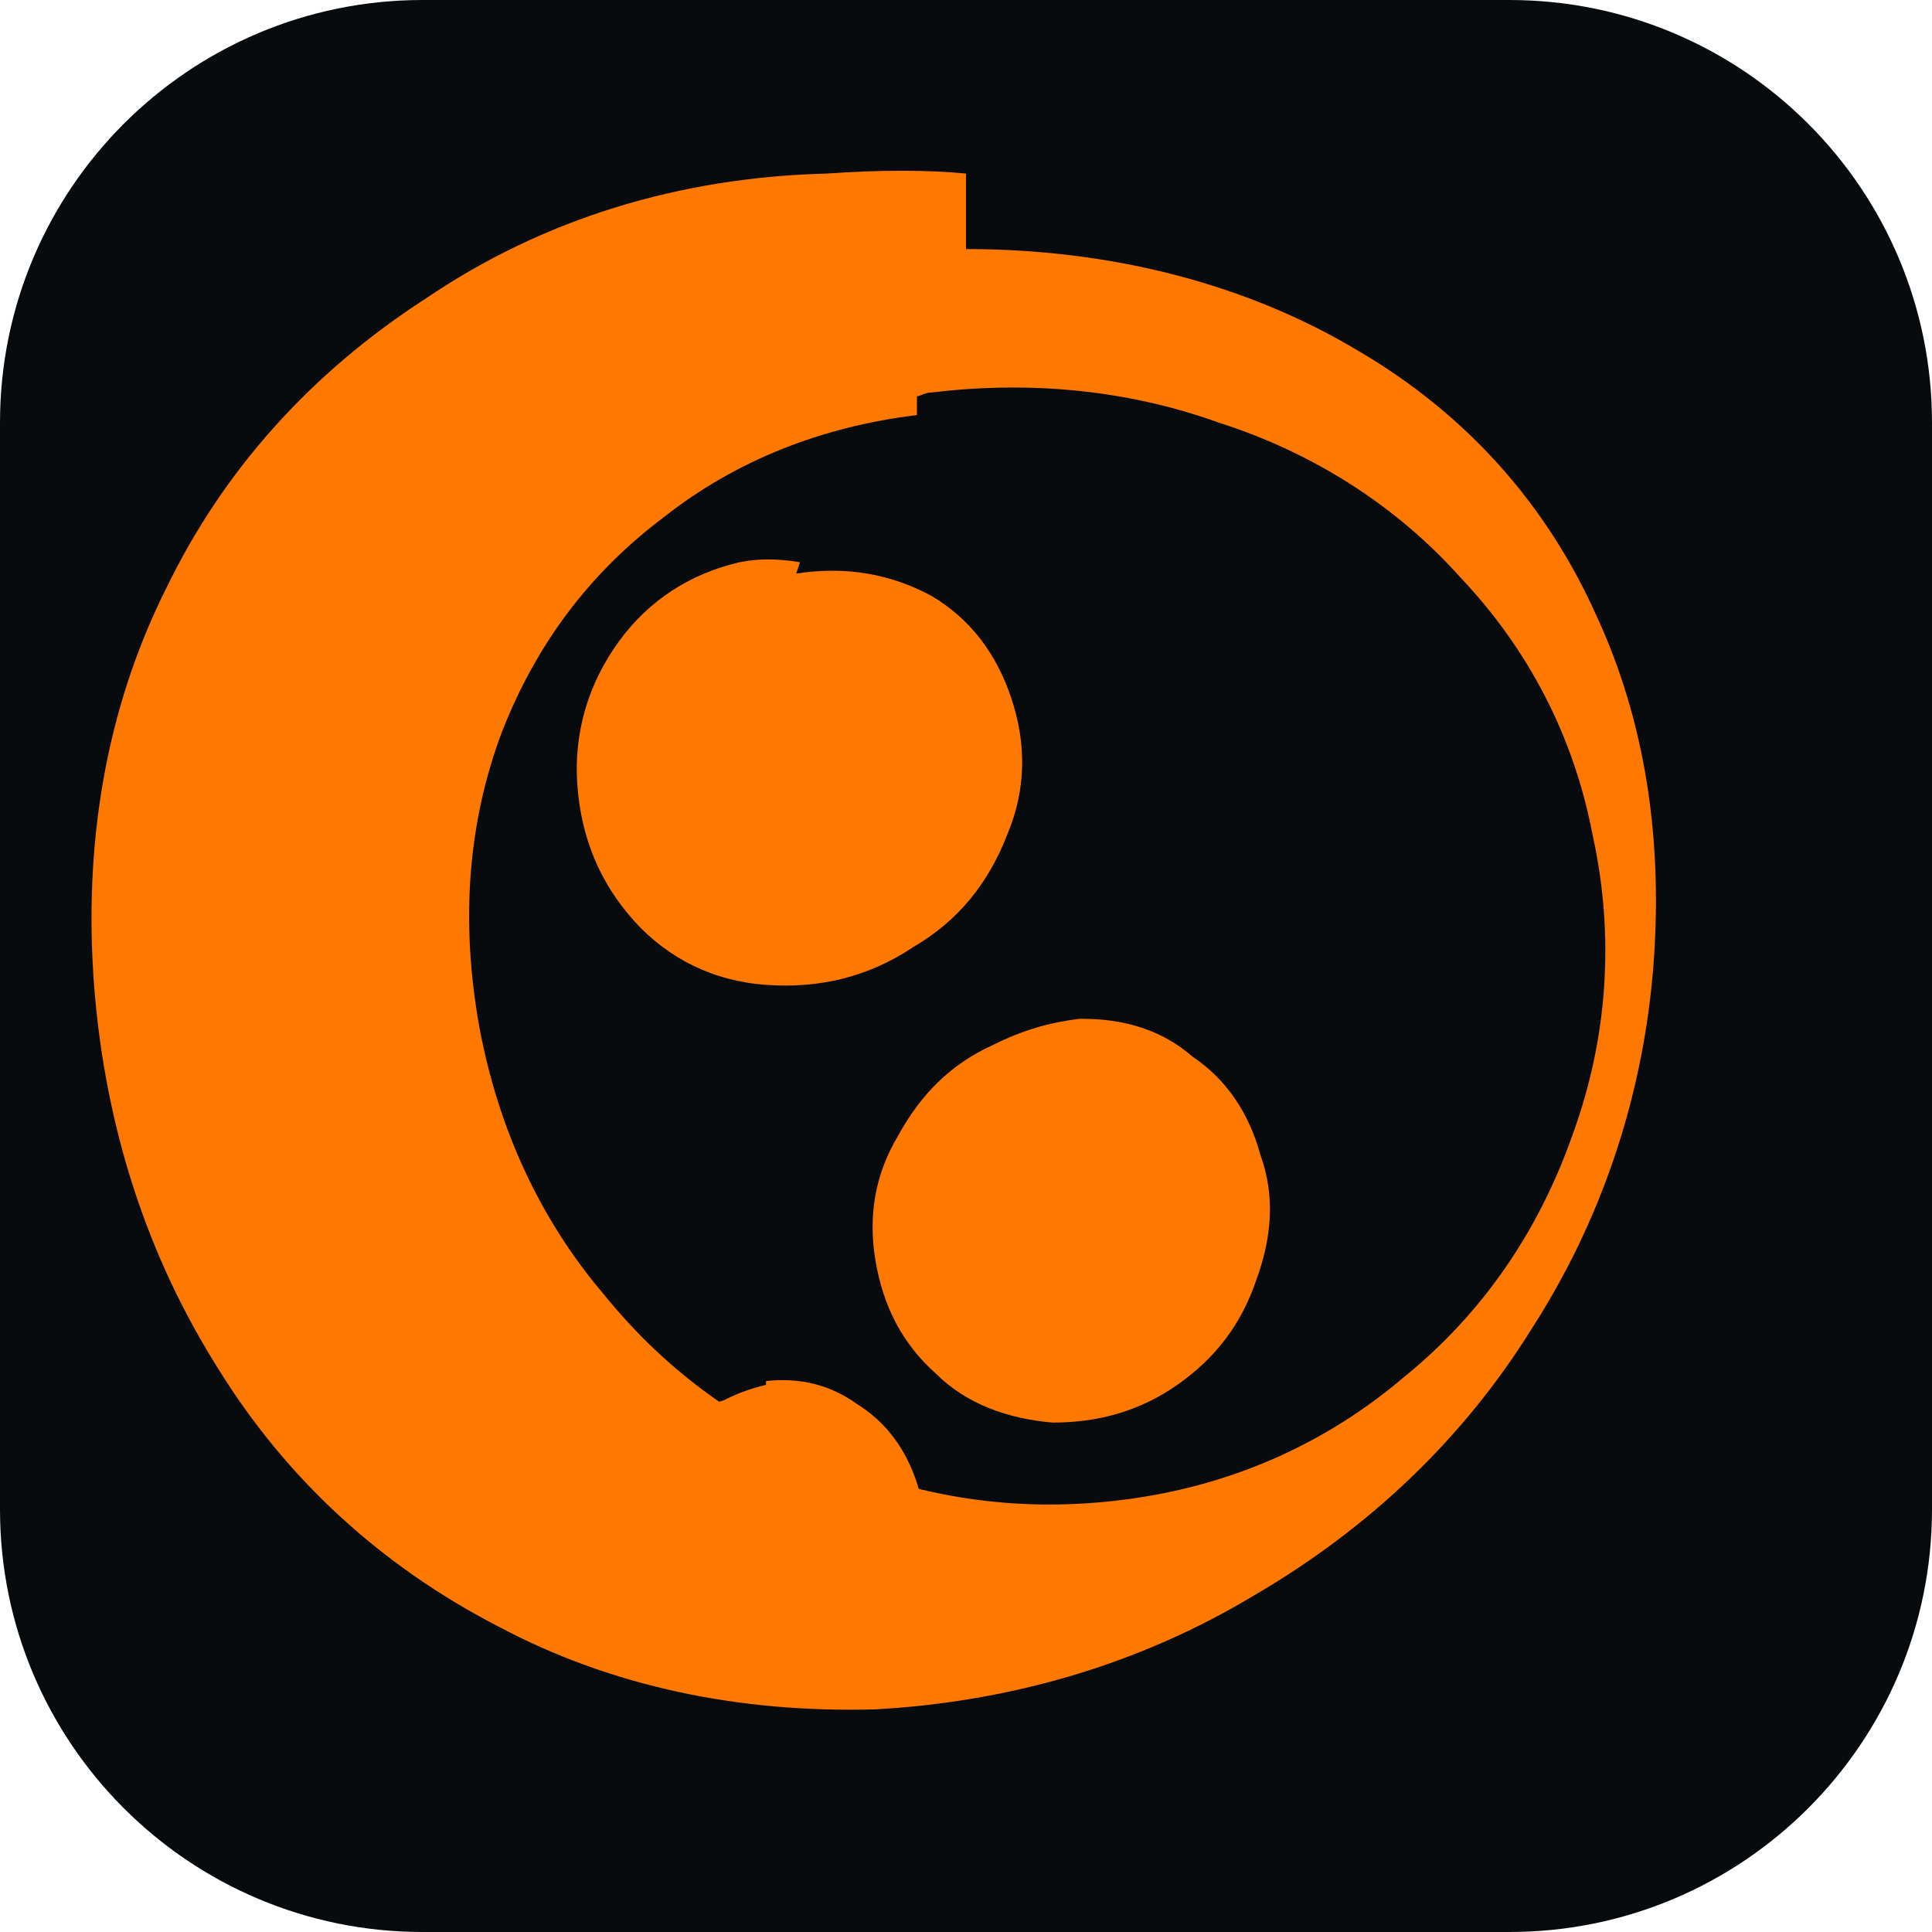
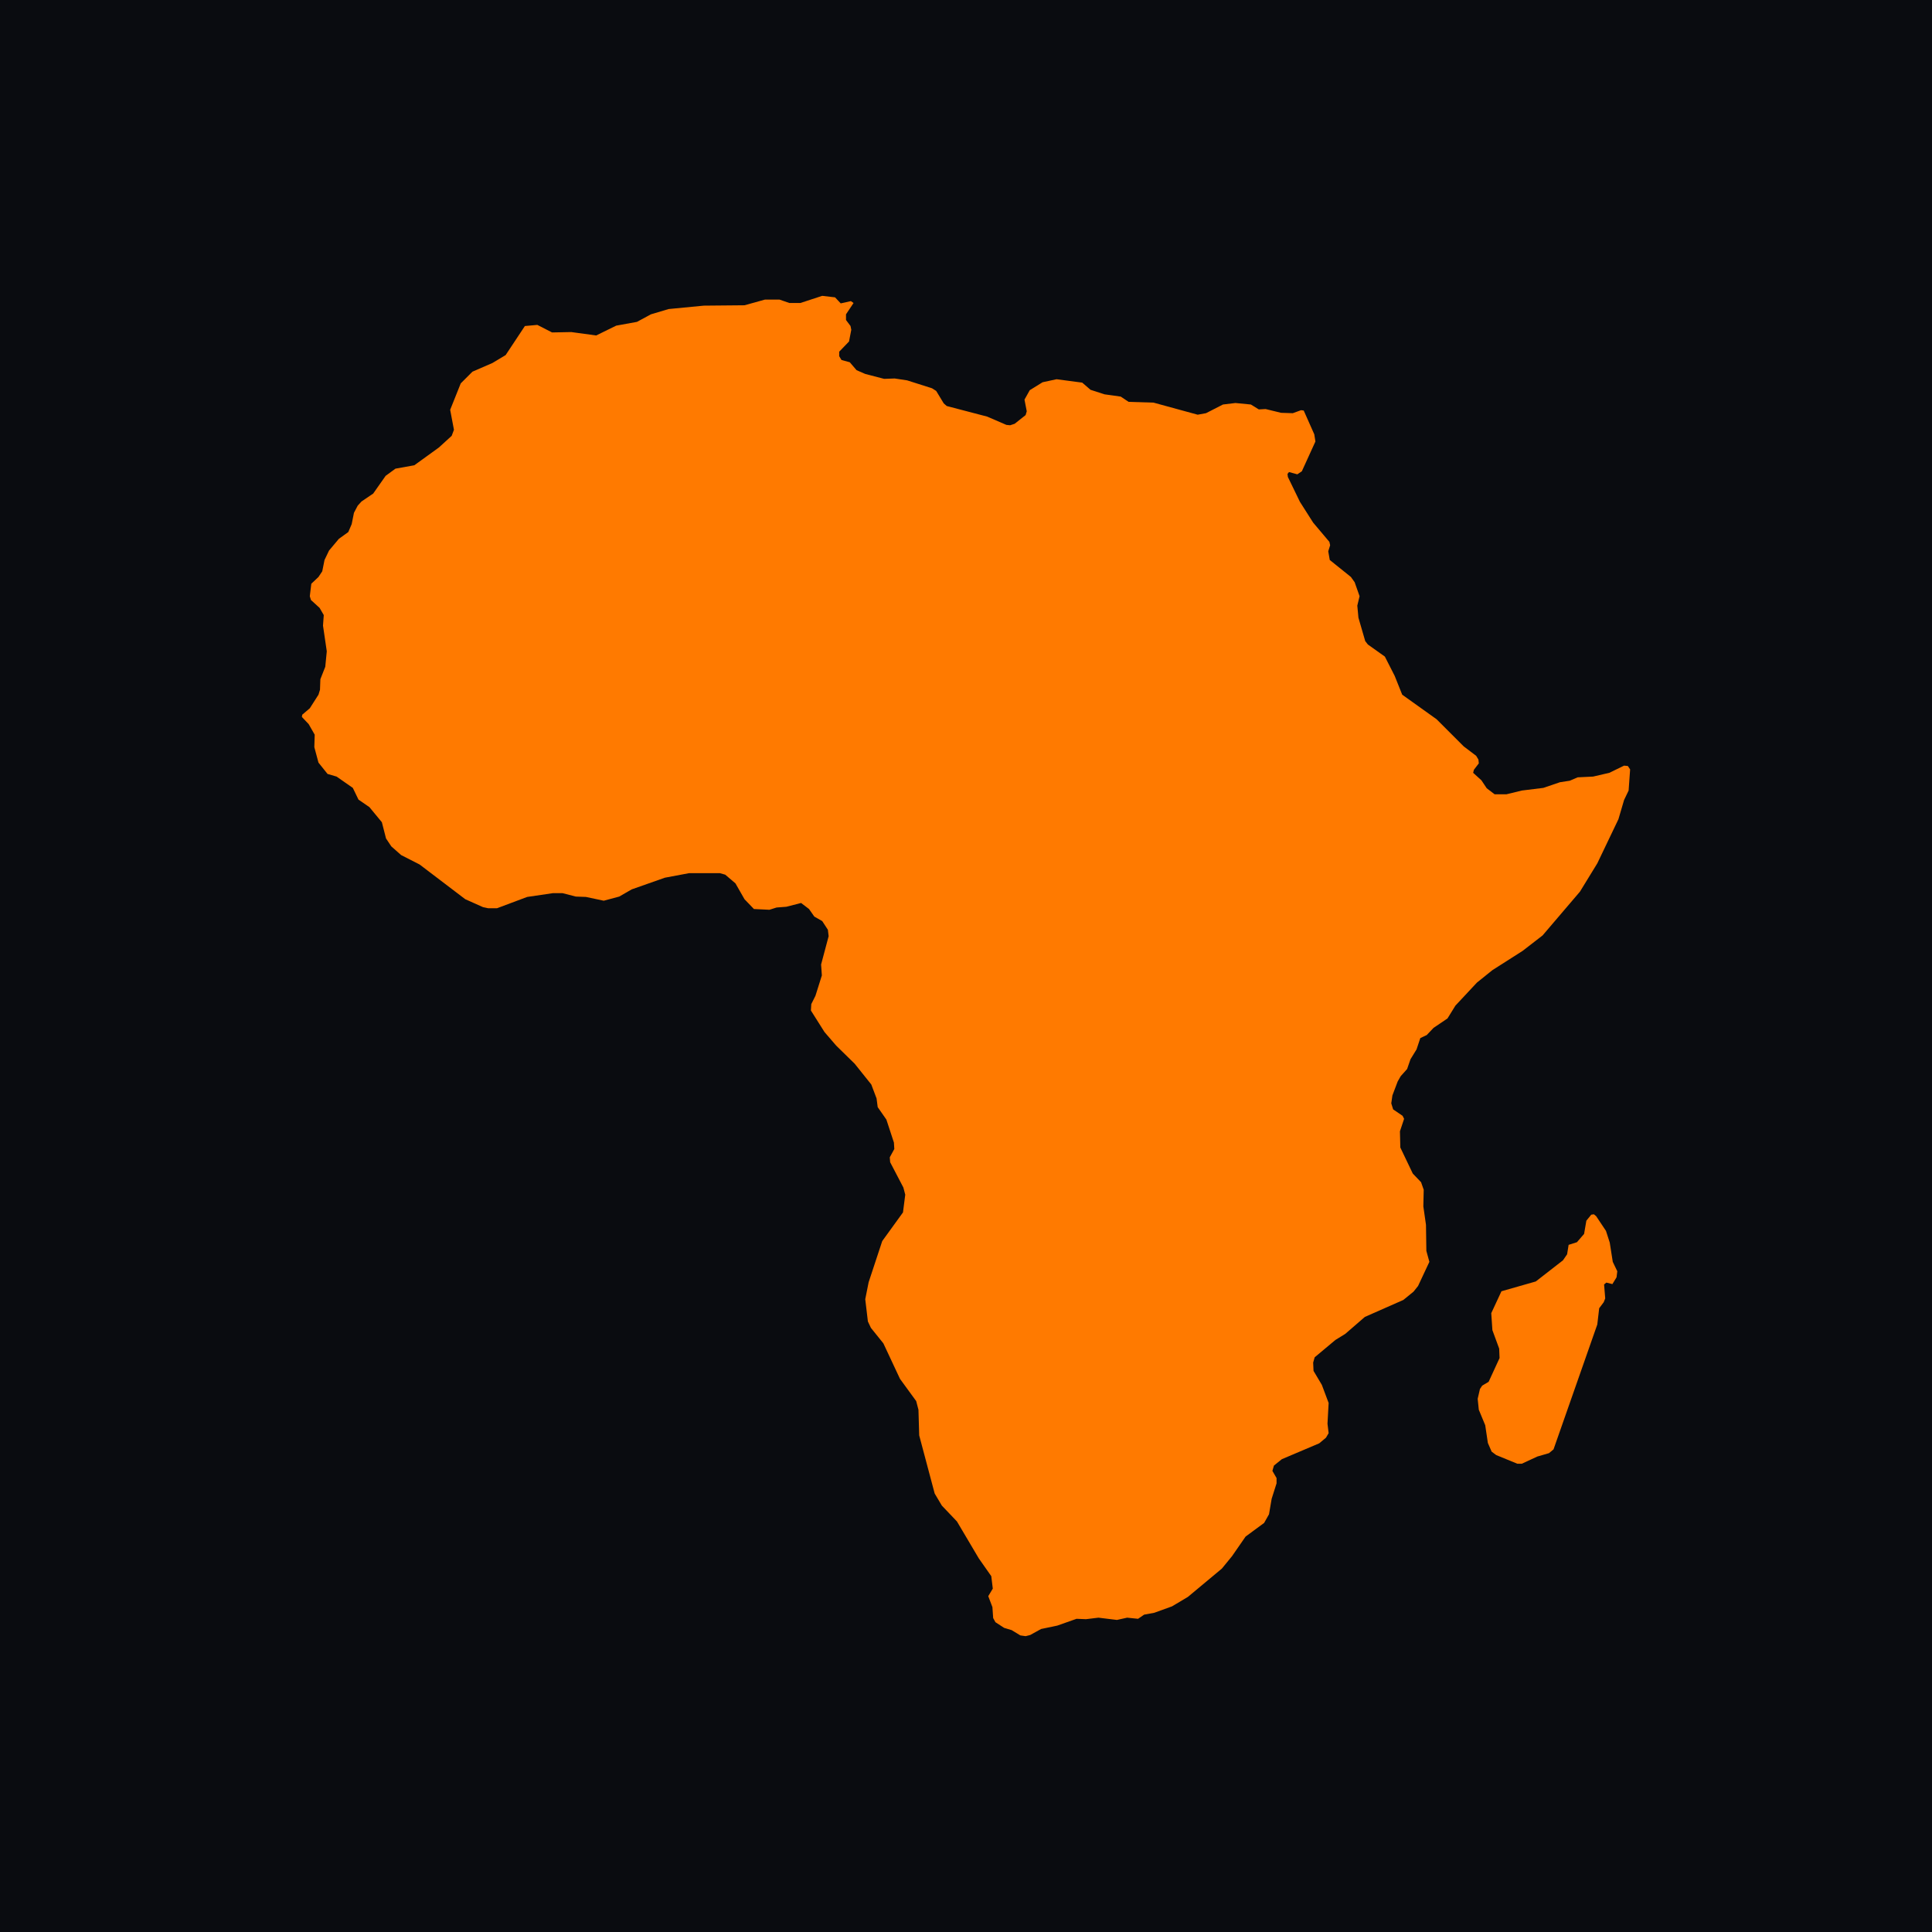
- <svg xmlns="http://www.w3.org/2000/svg" viewBox="0 0 512 512" role="img" aria-label="African Shop">
-   <rect width="512" height="512" rx="112" fill="#080b0e" />
-   <path fill="#ff7900" d="M256 66c38 0 74 9 104 27 29 17 50 41 63 70 13 28 18 60 15 95-3 34-14 66-32 94-18 29-43 53-74 71-30 18-64 28-100 30-36 1-70-6-100-22-31-16-56-39-74-68-19-30-30-64-33-101-3-38 3-74 19-106 15-31 38-57 69-77 31-21 67-32 106-33 14-1 27-1 37 0Zm-13 44c-25 3-48 12-67 27-20 15-34 34-43 57-9 24-11 50-6 78 5 27 16 51 33 71 17 21 38 36 63 45 25 10 51 13 78 9 27-4 51-15 71-32 21-17 36-39 45-65 9-25 11-52 5-79-5-26-17-49-35-68-17-19-39-33-64-41-25-9-51-11-76-8-2 0-3 1-4 1Zm-32 42c13-2 25 0 36 6 10 6 17 15 21 27 4 12 4 24-1 36-5 13-13 23-25 30-12 8-25 11-39 10-14-1-26-7-35-17-9-10-14-22-15-36-1-14 3-27 11-38 8-11 19-18 32-21 5-1 10-1 16 0Zm76 118c11 0 21 3 29 10 9 6 15 15 18 26 4 11 3 22-1 33-4 12-11 21-21 28-10 7-21 10-33 10-12-1-23-5-31-13-9-8-14-18-16-30-2-12 0-23 6-33 6-11 14-19 25-24 8-4 15-6 23-7Zm-84 96c9-1 17 1 24 6 8 5 13 12 16 21 3 9 3 18-1 26-3 9-9 16-17 21-8 5-16 7-25 6-9-1-17-5-23-11-7-6-11-14-12-23-1-9 1-17 6-25 5-8 12-13 21-16 4-2 7-3 11-4Z" />
+ <svg xmlns="http://www.w3.org/2000/svg" viewBox="0 0 512 512">
+   <rect width="512" height="512" fill="#0a0c10" />
+   <path d="M217.9 78.4 221.3 78.8 222.8 80.4 225.5 79.8 226.2 80.3 224.2 83.3 224.2 84.8 225.4 86.4 225.6 87.4 225.0 90.5 222.4 93.2 222.4 94.4 223.0 95.4 225.2 96.0 227.0 98.1 229.3 99.1 234.3 100.4 237.1 100.3 240.4 100.8 247.0 102.9 248.1 103.6 250.1 106.9 250.9 107.6 261.6 110.4 266.7 112.6 267.7 112.7 268.9 112.3 271.8 110.0 272.1 109.0 271.5 105.9 272.9 103.4 276.3 101.3 280.0 100.5 286.8 101.4 289.0 103.3 292.7 104.5 297.0 105.1 299.1 106.5 305.7 106.7 317.4 109.9 319.6 109.5 324.1 107.2 327.4 106.8 331.5 107.2 333.6 108.5 335.4 108.4 339.5 109.4 342.6 109.5 344.8 108.7 345.5 108.8 348.3 115.1 348.6 117.0 345.0 124.9 343.8 125.7 341.6 125.1 341.2 125.6 341.3 126.4 344.5 133.0 348.0 138.5 352.3 143.6 352.5 144.5 352.0 146.1 352.4 148.4 358.0 152.9 359.0 154.3 360.3 158.0 359.7 160.5 360.0 163.7 361.8 169.9 362.5 170.8 367.0 174.0 369.6 179.1 371.6 184.1 380.7 190.6 387.9 197.8 391.2 200.3 391.8 201.3 391.9 202.3 390.6 204.0 390.4 204.8 392.6 206.8 394.0 208.9 396.1 210.5 399.2 210.5 403.3 209.5 409.0 208.8 413.4 207.3 416.0 206.9 418.1 206.0 422.2 205.8 426.5 204.8 430.4 202.9 431.4 203.0 432.0 203.9 431.6 209.5 430.4 212.0 428.9 217.1 423.3 228.8 418.7 236.3 408.8 247.9 403.5 252.0 395.5 257.1 391.4 260.4 385.7 266.5 383.6 269.9 379.9 272.4 378.1 274.3 376.4 275.1 375.4 278.1 373.8 280.7 372.9 283.3 371.2 285.2 370.4 286.6 369.0 290.3 368.7 292.4 369.2 294.0 371.7 295.7 372.1 296.5 371.0 299.8 371.1 304.1 374.4 311.0 376.6 313.3 377.3 315.3 377.2 319.7 377.9 324.6 378.0 331.5 378.8 334.4 375.8 340.8 374.6 342.3 371.9 344.5 361.7 349.0 356.5 353.5 353.9 355.1 348.4 359.7 348.0 361.1 348.1 363.3 350.3 367.0 352.1 371.8 351.8 377.3 352.1 379.8 351.4 381.0 349.6 382.5 339.7 386.7 337.6 388.4 337.2 389.8 338.3 391.7 338.3 393.1 337.0 397.2 336.3 401.3 335.0 403.6 330.1 407.2 326.5 412.4 323.8 415.7 314.8 423.2 310.6 425.7 305.9 427.4 303.2 427.9 301.6 429.0 298.7 428.7 296.0 429.3 291.1 428.7 287.8 429.1 285.3 429.0 280.2 430.8 275.9 431.7 273.0 433.3 271.8 433.6 270.4 433.4 268.1 432.0 266.1 431.4 263.8 429.9 263.2 428.8 263.0 425.9 261.9 423.0 263.1 421.0 262.7 417.7 259.4 413.0 253.6 403.2 249.6 399.0 247.7 395.8 243.6 380.4 243.4 373.6 242.8 371.3 238.5 365.4 234.1 356.0 230.8 351.9 230.0 350.2 229.3 344.3 230.2 339.8 233.8 328.9 239.3 321.3 239.9 316.6 239.4 314.7 235.9 308.0 235.8 306.7 237.0 304.5 236.9 302.8 234.9 296.7 232.6 293.4 232.3 291.1 230.9 287.4 226.5 281.9 221.6 277.1 218.5 273.5 214.9 267.8 215.0 266.1 216.1 263.9 217.8 258.5 217.6 255.6 219.6 248.1 219.4 246.4 217.9 244.1 215.8 242.9 214.4 240.9 212.3 239.3 208.4 240.3 205.8 240.5 203.9 241.1 199.8 240.9 197.3 238.3 194.9 234.1 192.2 231.8 190.8 231.4 182.6 231.4 176.2 232.6 167.4 235.7 164.1 237.6 160.0 238.7 155.3 237.7 152.6 237.6 149.1 236.7 146.5 236.7 139.7 237.7 131.7 240.7 129.4 240.7 128.0 240.4 123.3 238.3 111.2 229.1 106.3 226.6 103.7 224.3 102.3 222.2 101.2 217.9 97.9 213.9 95.0 211.9 93.5 208.8 89.2 205.8 86.8 205.1 84.4 202.1 83.3 198.0 83.4 194.7 81.8 191.9 80.0 190.0 80.1 189.4 82.1 187.7 84.4 184.1 84.8 182.8 84.9 180.0 86.2 176.7 86.6 172.6 85.6 165.8 85.8 163.0 84.7 161.1 82.4 159.0 82.1 158.0 82.5 154.7 84.4 152.9 85.4 151.4 86.0 148.4 87.2 145.9 89.8 142.8 92.3 141.0 93.2 138.9 93.8 135.9 94.8 134.0 95.8 132.9 98.9 130.8 102.2 126.1 104.8 124.2 109.8 123.3 116.3 118.6 119.7 115.5 120.3 113.9 119.3 108.6 122.1 101.6 125.2 98.5 130.5 96.2 134.0 94.1 139.1 86.4 142.4 86.1 146.3 88.1 151.4 88.0 158.0 88.9 163.3 86.3 168.8 85.3 172.5 83.3 177.2 81.9 186.5 81.0 197.3 80.9 202.7 79.4 206.6 79.4 209.2 80.3 212.1 80.3ZM421.7 321.9 422.4 321.8 423.0 322.3 425.6 326.2 426.6 329.3 427.4 334.4 428.6 336.9 428.4 338.5 427.3 340.3 425.7 339.9 425.1 340.4 425.4 344.1 425.0 345.1 423.8 346.7 423.3 351.0 411.7 384.1 410.5 385.1 407.4 386.0 403.3 387.9 402.1 387.9 396.5 385.6 395.3 384.7 394.3 382.4 393.6 377.7 391.9 373.6 391.6 370.7 392.2 368.1 392.8 367.2 394.5 366.2 397.4 359.9 397.3 357.4 395.5 352.5 395.2 348.0 397.9 342.2 407.0 339.6 414.2 334.0 415.3 332.4 415.7 329.9 417.9 329.2 419.8 327.0 420.4 323.5Z" fill="#ff7a00" />
</svg>
